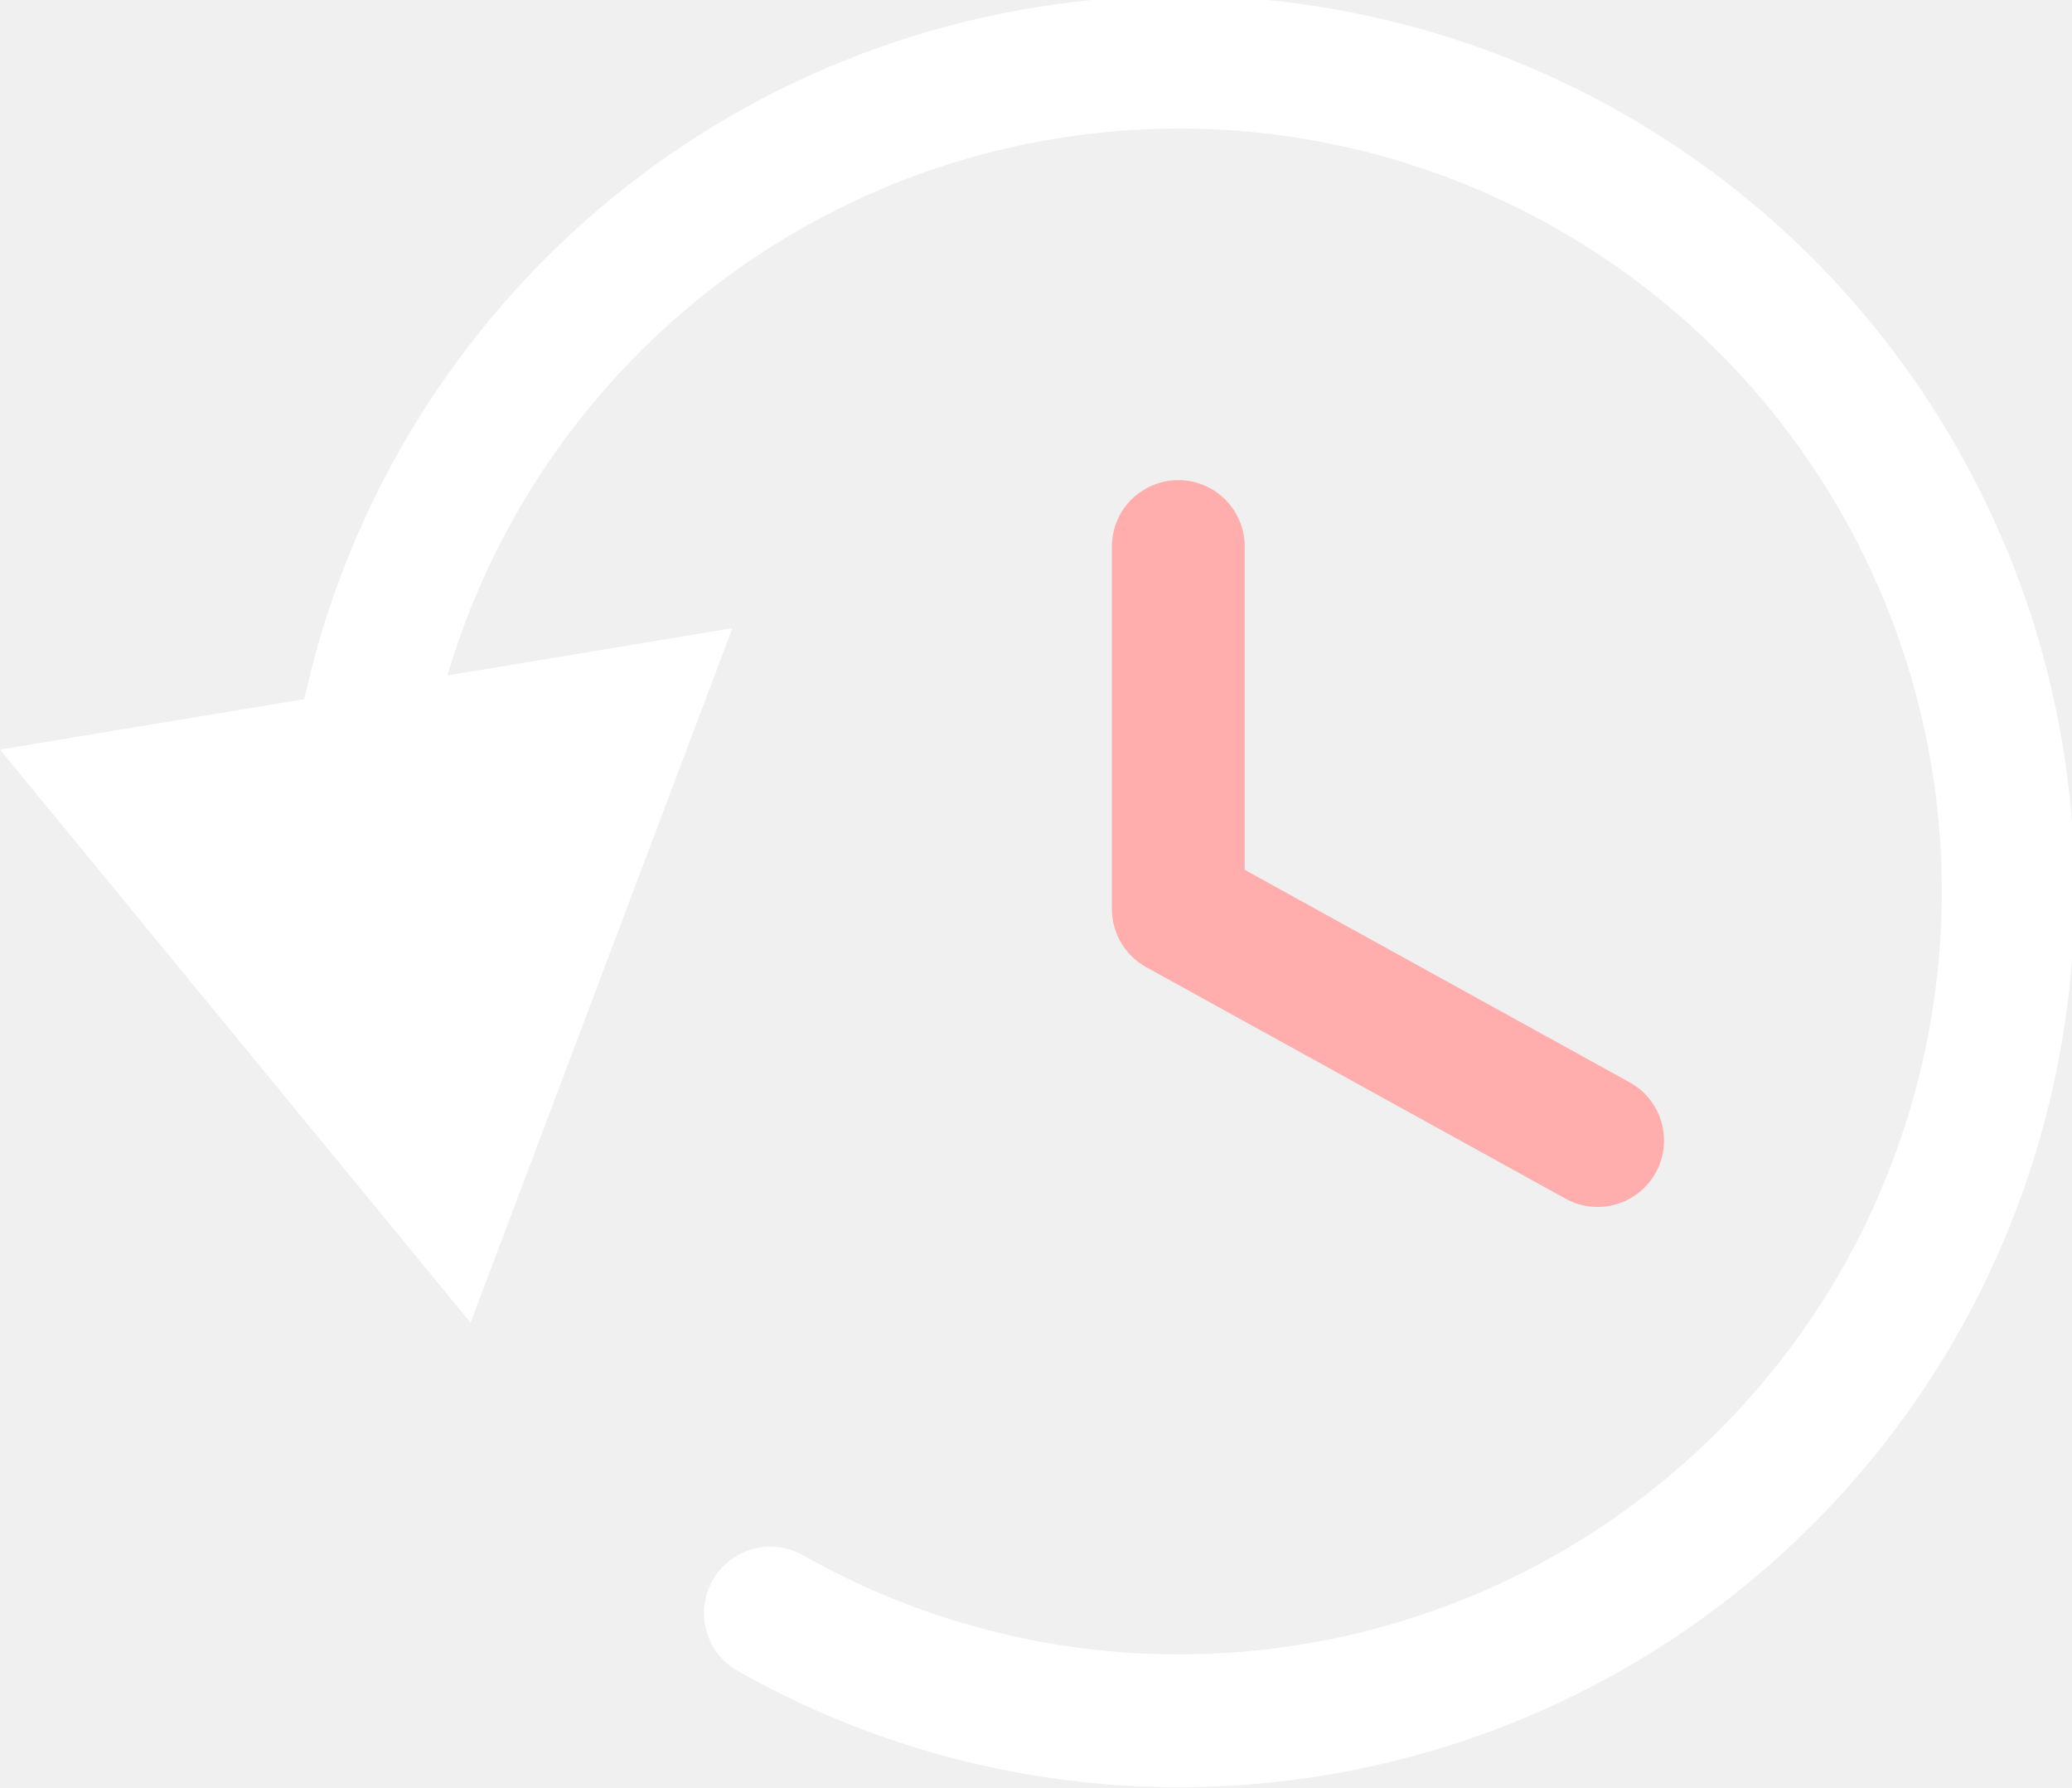
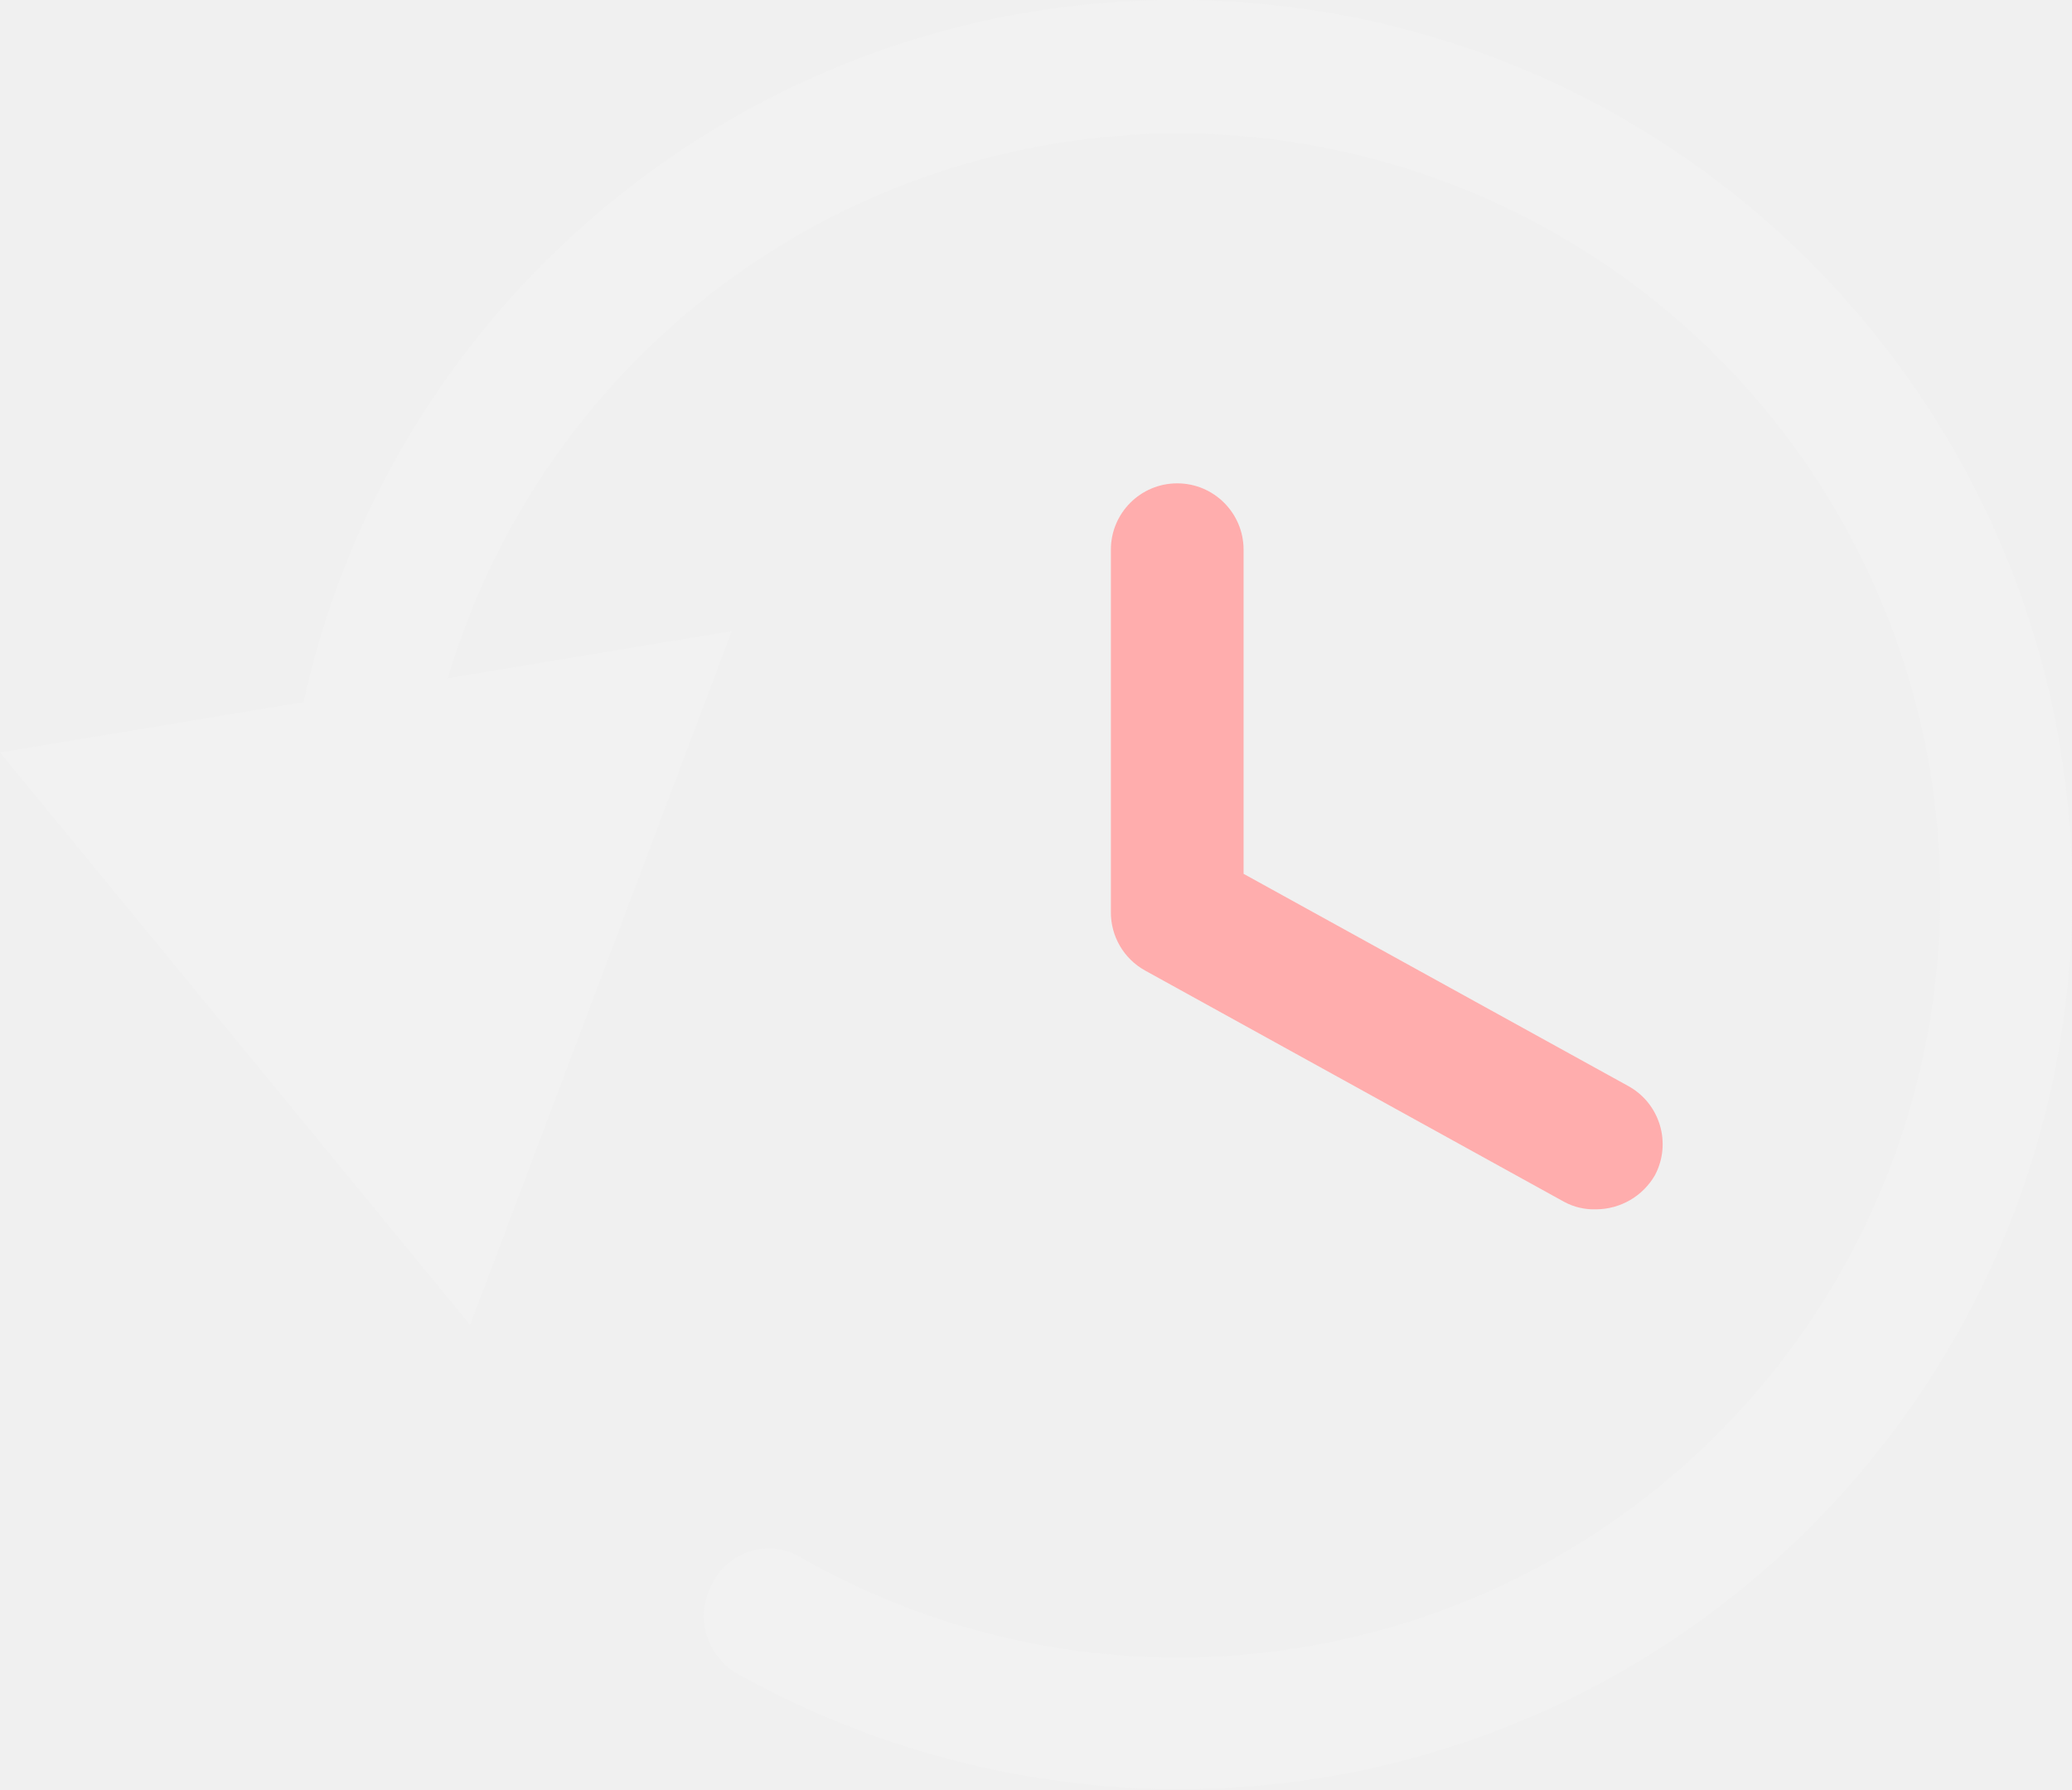
- <svg xmlns="http://www.w3.org/2000/svg" viewBox="0 0 109.2 94.2">
-   <defs>
-     <style>.cls-1,.cls-3{fill:none;stroke-linecap:round;stroke-linejoin:round;stroke-width:7px;}.cls-1{stroke:#fff;}.cls-2{fill:#fff;}.cls-3{stroke:#ffadad;}</style>
-   </defs>
+ <svg xmlns="http://www.w3.org/2000/svg" viewBox="0 0 109.3 94.4">
  <g id="Layer_2" data-name="Layer 2">
    <g id="Layer_1-2" data-name="Layer 1">
-       <path class="cls-1" d="M18.7,42.2A43.7,43.7,0,1,1,40.6,85" />
-       <polygon class="cls-2" points="38.6 33.1 24.8 69.7 0 39.5 38.6 33.1" />
-       <path class="cls-3" d="M62.1,28.8V47.9L84.2,60.1" />
+       <g id="Layer_2-2" data-name="Layer 2">
+         <g id="Layer_1-2-2" data-name="Layer 1-2">
+           <path d="M62.2,94.4a45.3,45.3,0,0,1-5.2-.3,48.1,48.1,0,0,1-18.1-5.8,3.5,3.5,0,0,1-1.3-4.8,3.3,3.3,0,0,1,4.7-1.3A40.2,40.2,0,1,0,22.2,42.8a3.6,3.6,0,0,1-3.9,3.1A3.5,3.5,0,0,1,15.2,42a47.2,47.2,0,1,1,47,52.4Z" style="fill:#f2f2f2" />
+           <polygon points="38.6 33.3 24.8 69.9 0 39.7 38.6 33.3" style="fill:#f2f2f2" />
+           <path d="M84.2,63.8a3.3,3.3,0,0,1-1.7-.4L60.4,51.2a3.5,3.5,0,0,1-1.8-3.1V29a3.5,3.5,0,1,1,7,0V46.1L85.9,57.3A3.5,3.5,0,0,1,87.3,62,3.6,3.6,0,0,1,84.2,63.8Z" style="fill:#ffadad" />
+         </g>
+       </g>
    </g>
  </g>
</svg>
